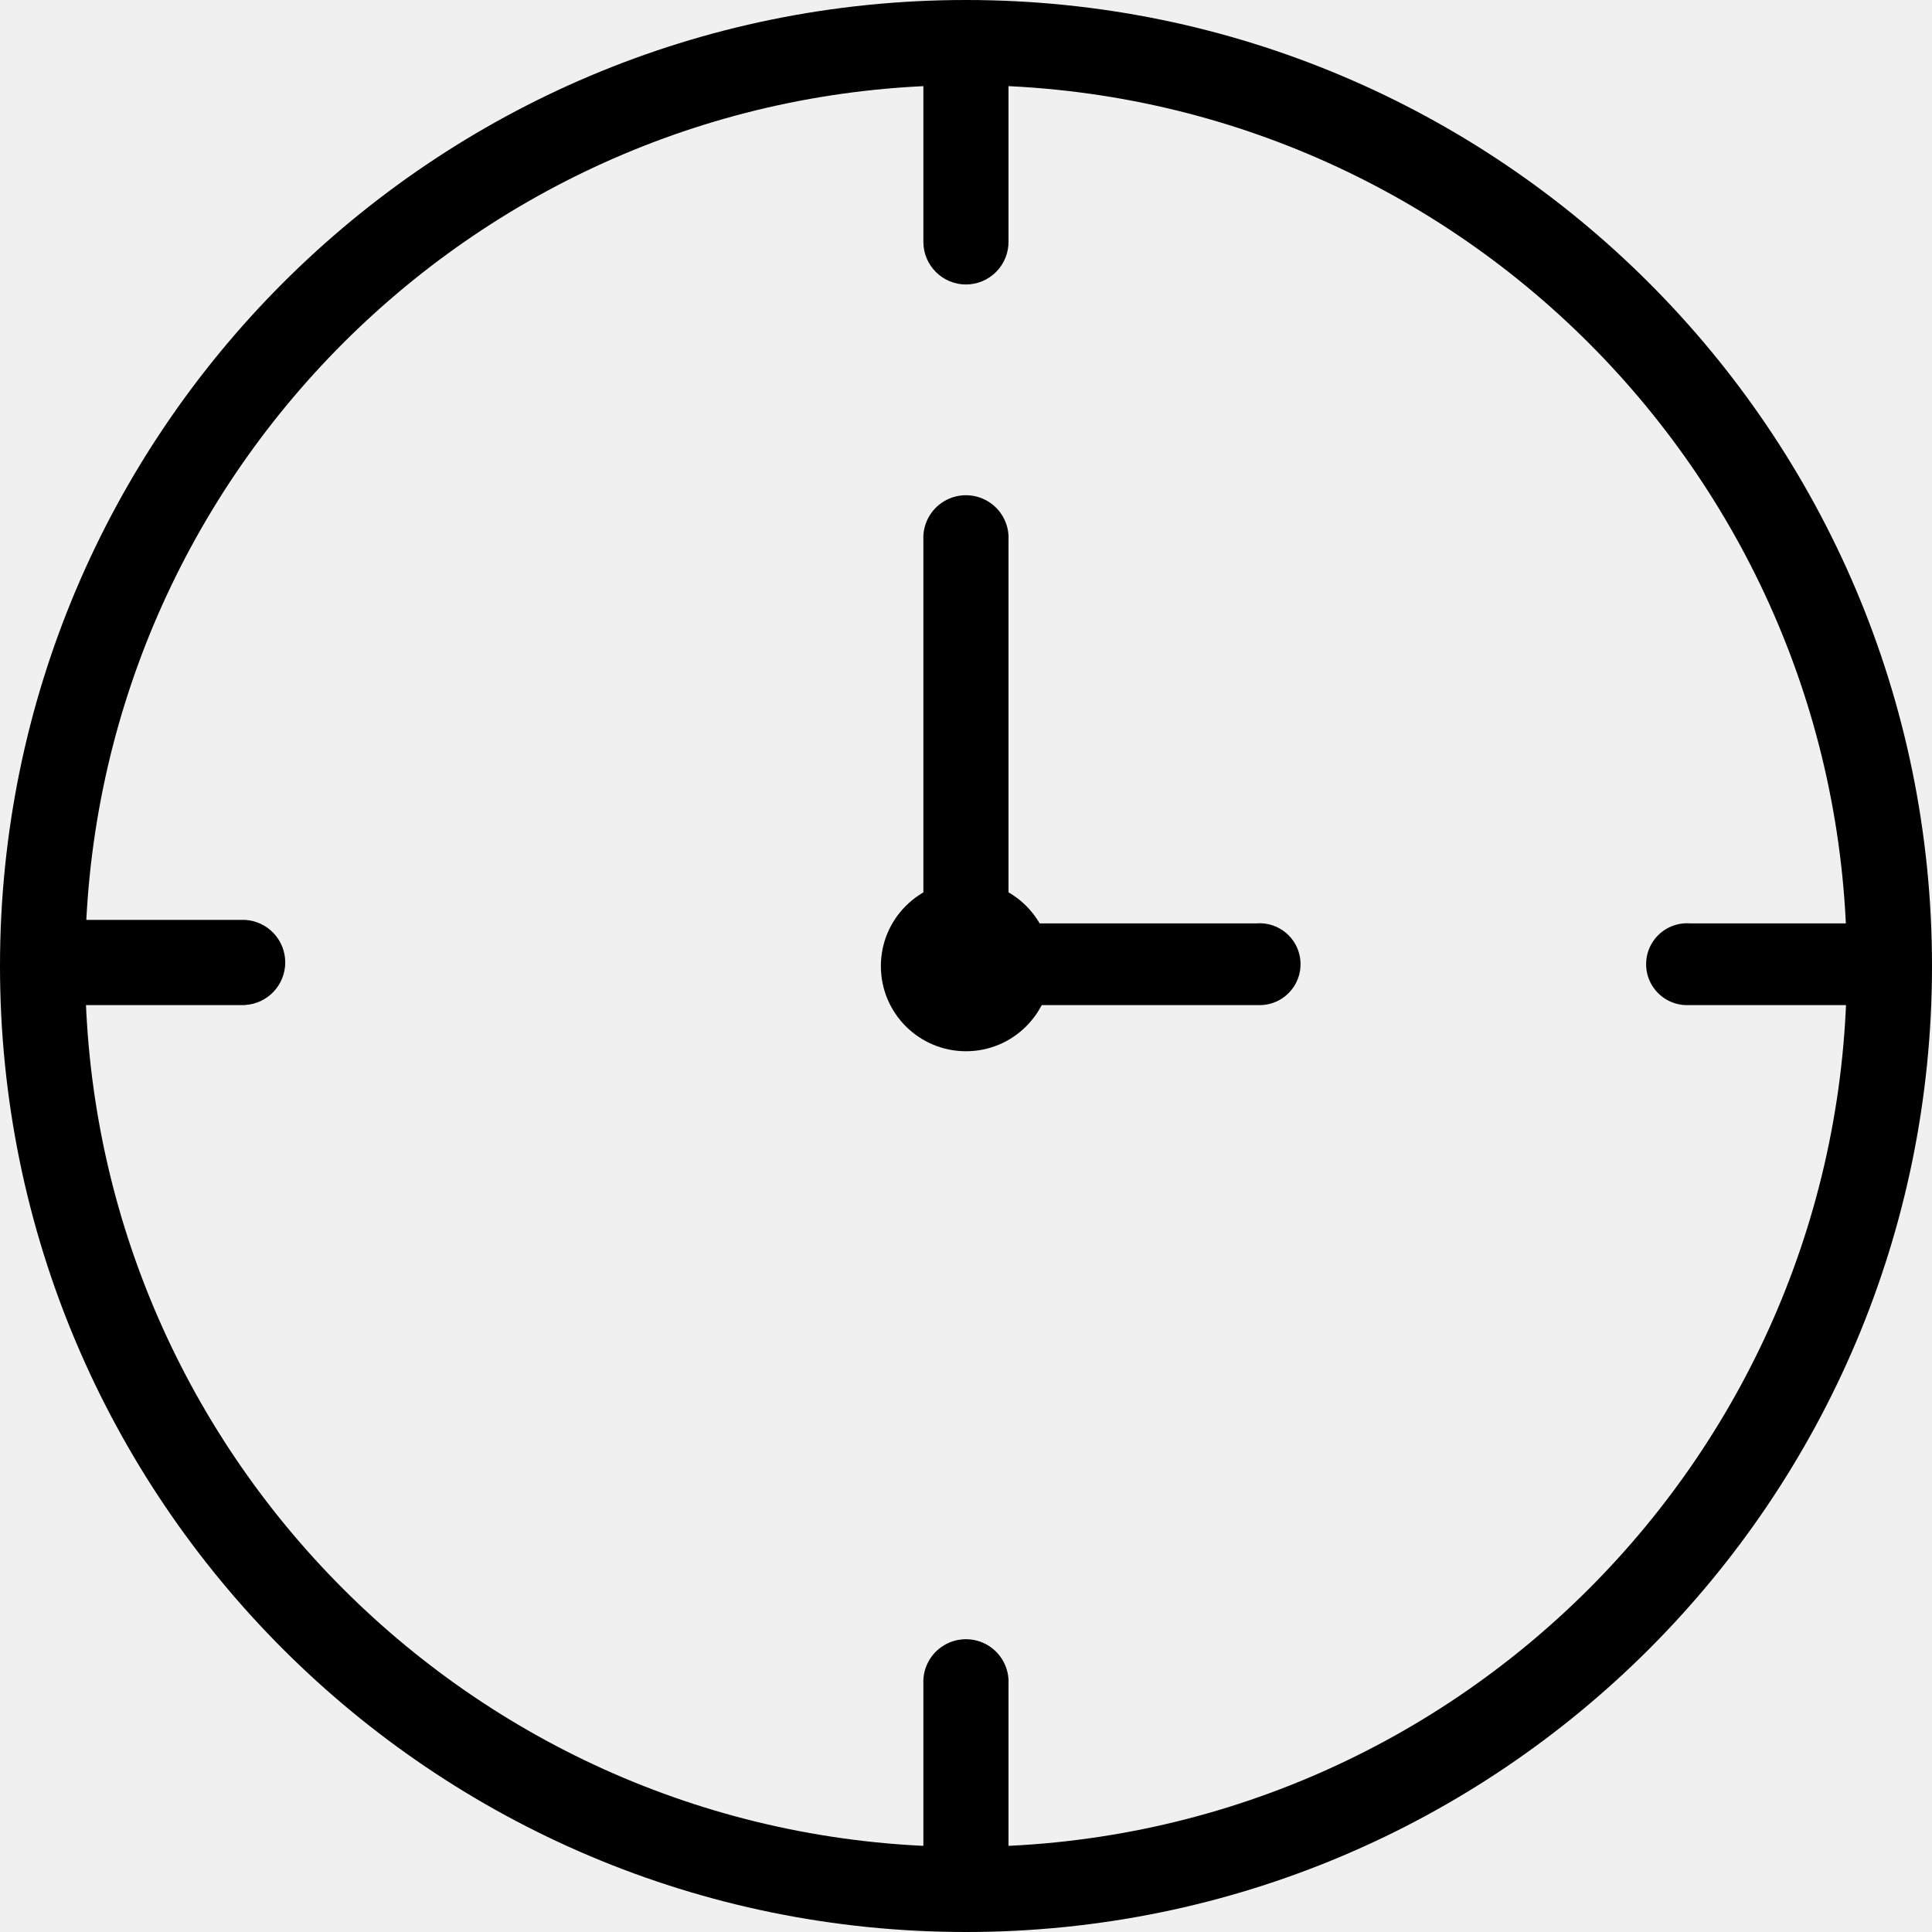
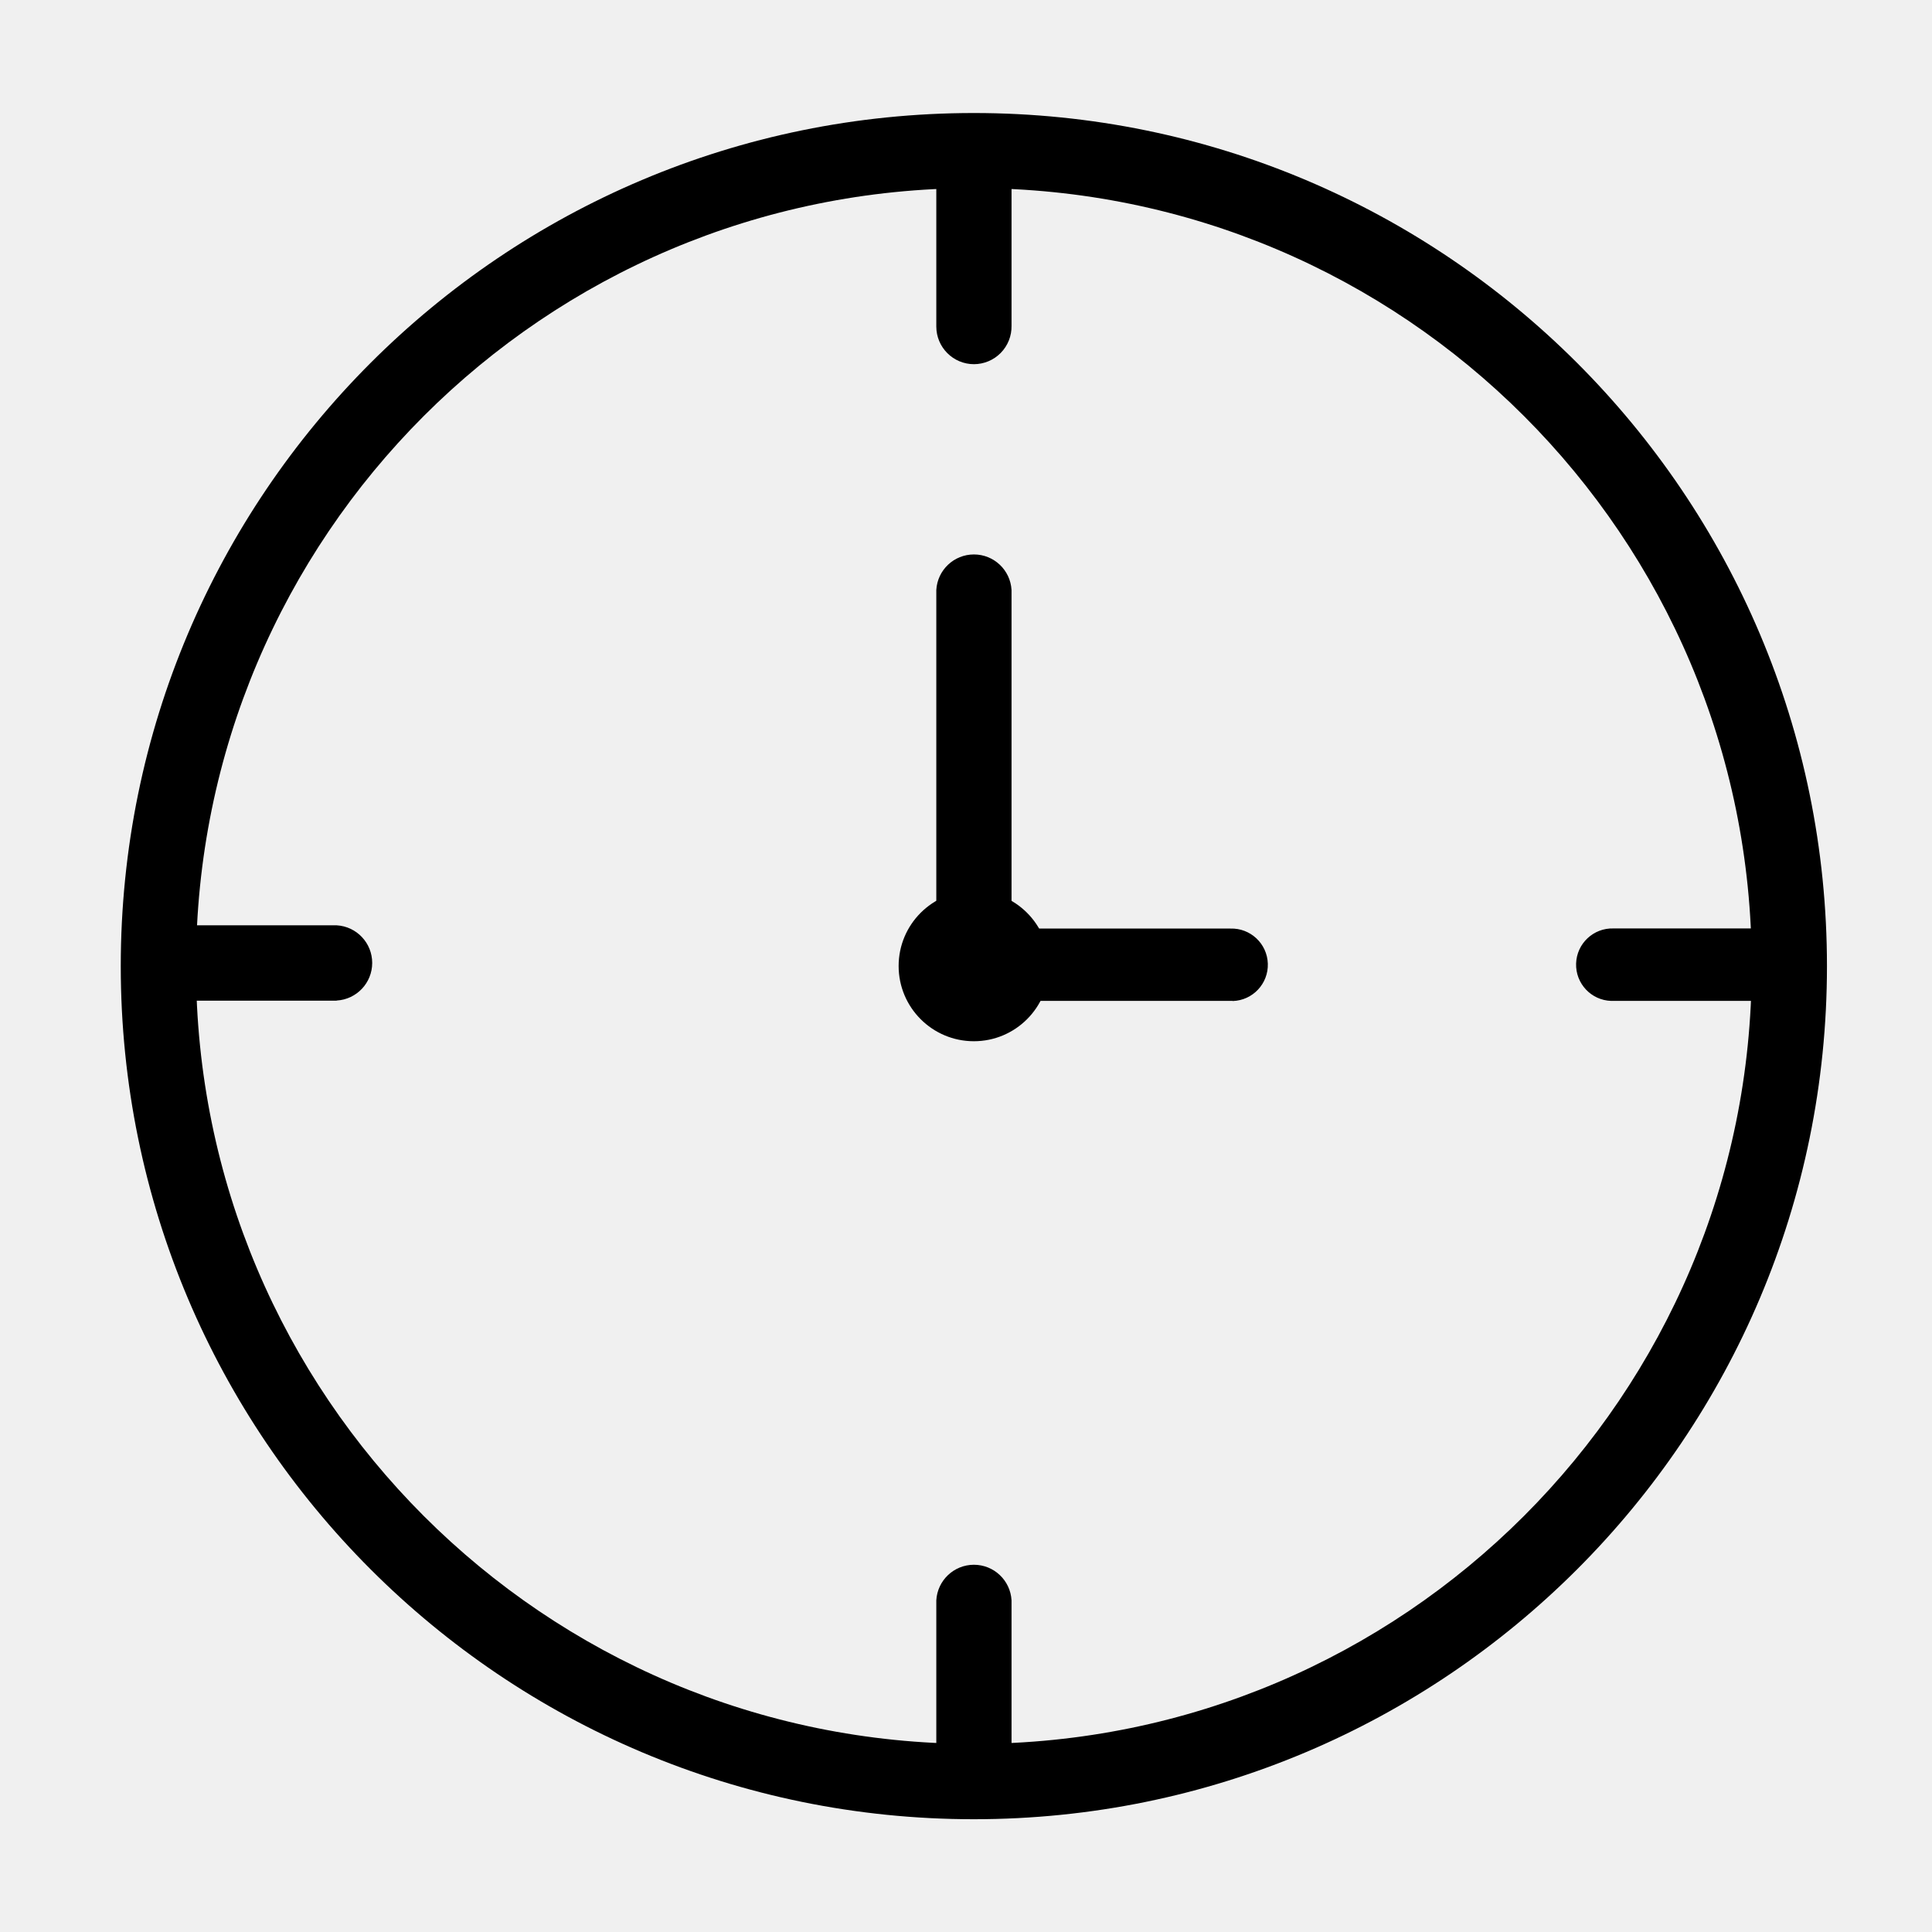
- <svg xmlns="http://www.w3.org/2000/svg" width="16" height="16" viewBox="0 0 16 16">
-   <g id="hourly_rental" data-name="hourly rental" transform="translate(-4.66 -4.66)">
-     <path id="Path_20" data-name="Path 20" d="M12.66,20.66a8,8,0,1,1,8-8,8,8,0,0,1-8,8Zm0-15.295a7.295,7.295,0,1,0,7.295,7.295A7.295,7.295,0,0,0,12.66,5.365Z" />
-     <path id="Path_22" data-name="Path 22" d="M15.705,16.411a.705.705,0,1,1,.705-.705A.705.705,0,0,1,15.705,16.411Zm0-.755h0v-.007Z" transform="translate(-3.045 -3.045)" />
-     <path id="Path_23" data-name="Path 23" d="M18.427,16.177H16.374A.36.36,0,0,1,16,15.853a.353.353,0,0,1,.353-.353h2.053a.339.339,0,1,1,.021.677Z" transform="translate(-3.34 -3.193)" />
-     <path id="Path_24" data-name="Path 24" d="M15.853,14.324a.353.353,0,0,1-.353-.353V10.853a.353.353,0,1,1,.705,0v3.125A.353.353,0,0,1,15.853,14.324Z" transform="translate(-3.193 -1.72)" />
-     <path id="Path_25" data-name="Path 25" d="M15.853,7.016a.353.353,0,0,1-.353-.353V5.013a.353.353,0,0,1,.705,0V6.656a.353.353,0,0,1-.353.36Z" transform="translate(-3.193)" />
-     <path id="Path_26" data-name="Path 26" d="M15.853,26.272a.353.353,0,0,1-.353-.353V24.283a.353.353,0,1,1,.705,0v1.637A.353.353,0,0,1,15.853,26.272Z" transform="translate(-3.193 -5.676)" />
-     <path id="Path_27" data-name="Path 27" d="M25.975,16.177H24.332a.339.339,0,1,1,.021-.677h1.623a.353.353,0,0,1,.353.353A.36.36,0,0,1,25.975,16.177Z" transform="translate(-5.696 -3.193)" />
-     <path id="Path_28" data-name="Path 28" d="M6.7,16.165H5.053a.36.36,0,0,1-.353-.353.353.353,0,0,1,.353-.353H6.7a.353.353,0,0,1,0,.705Z" transform="translate(-0.012 -3.181)" />
+ <svg xmlns="http://www.w3.org/2000/svg" width="28" height="28" viewBox="0 0 16 16">
+   <defs>
+     <clipPath id="clip-path">
+       <rect id="Rectangle_404" data-name="Rectangle 404" width="16" height="16" transform="translate(3486 -1905)" fill="#fff" stroke="#707070" stroke-width="1" opacity="0.2" />
+     </clipPath>
+   </defs>
+   <g id="hourly" transform="translate(-3486 1905)" clip-path="url(#clip-path)">
+     <g id="hourly_rental" data-name="hourly rental" transform="translate(3482.34 -1908.725)">
+       <path id="Path_20" data-name="Path 20" d="M11.725,18.791a7.065,7.065,0,1,1,7.065-7.065,7.065,7.065,0,0,1-7.065,7.065Zm0-13.508a6.442,6.442,0,1,0,6.442,6.442,6.442,6.442,0,0,0-6.442-6.442Z" />
+       <path id="Path_22" data-name="Path 22" d="M15.623,16.246a.623.623,0,1,1,.623-.623A.623.623,0,0,1,15.623,16.246Zm0-.667h0v-.006Z" transform="translate(-3.898 -3.898)" />
+       <path id="Path_23" data-name="Path 23" d="M18.143,16.1H16.33a.318.318,0,0,1-.33-.287.312.312,0,0,1,.312-.312h1.813a.3.3,0,1,1,.019.6Z" transform="translate(-4.275 -4.086)" />
+       <path id="Path_24" data-name="Path 24" d="M15.812,13.877a.312.312,0,0,1-.312-.312V10.812a.312.312,0,0,1,.623,0v2.76A.312.312,0,0,1,15.812,13.877Z" transform="translate(-4.086 -2.201)" />
+       <path id="Path_25" data-name="Path 25" d="M15.812,6.741a.312.312,0,0,1-.312-.312V4.972a.312.312,0,0,1,.623,0V6.423a.312.312,0,0,1-.312.318Z" transform="translate(-4.086)" />
+       <path id="Path_26" data-name="Path 26" d="M15.812,26a.312.312,0,0,1-.312-.312V24.242a.312.312,0,0,1,.623,0v1.445A.312.312,0,0,1,15.812,26Z" transform="translate(-4.086 -7.264)" />
+       <path id="Path_27" data-name="Path 27" d="M25.745,16.1H24.293a.3.3,0,1,1,.019-.6h1.433a.312.312,0,0,1,.312.312A.318.318,0,0,1,25.745,16.1Z" transform="translate(-7.29 -4.086)" />
+       <path id="Path_28" data-name="Path 28" d="M6.463,16.083H5.012a.318.318,0,0,1-.312-.312.312.312,0,0,1,.312-.312H6.463a.312.312,0,0,1,0,.623Z" transform="translate(-0.015 -4.071)" />
+     </g>
  </g>
</svg>
